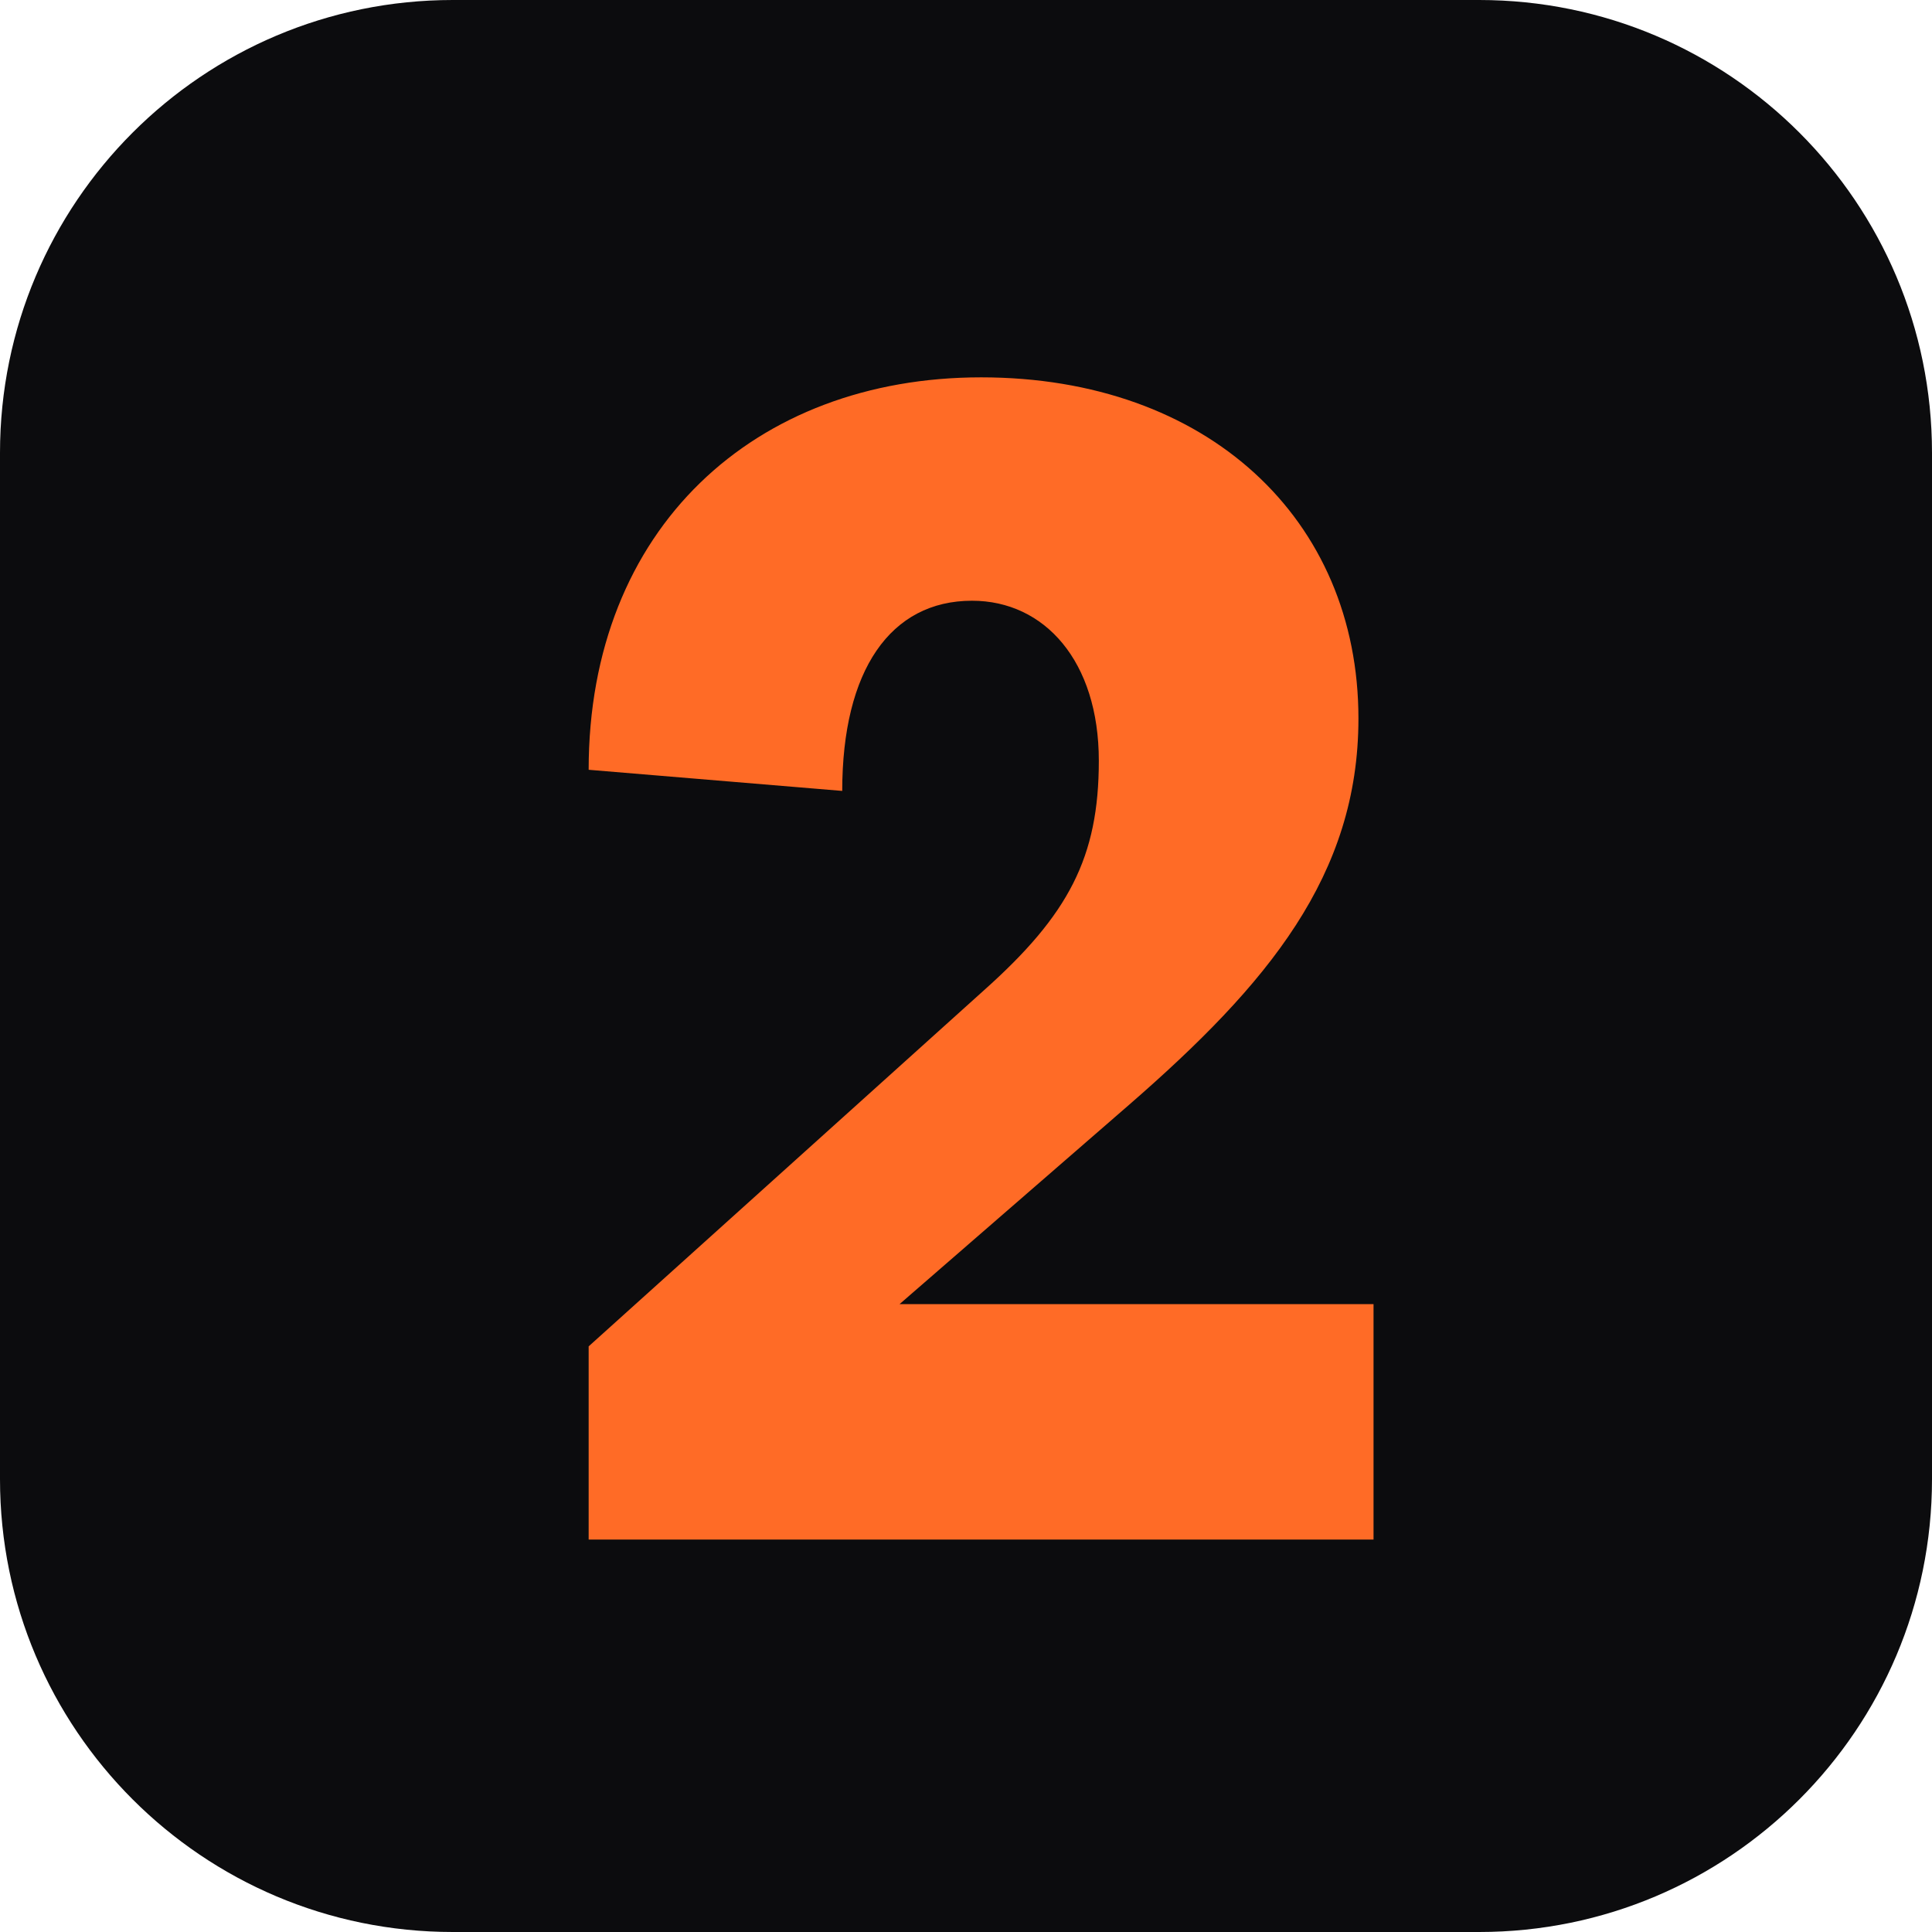
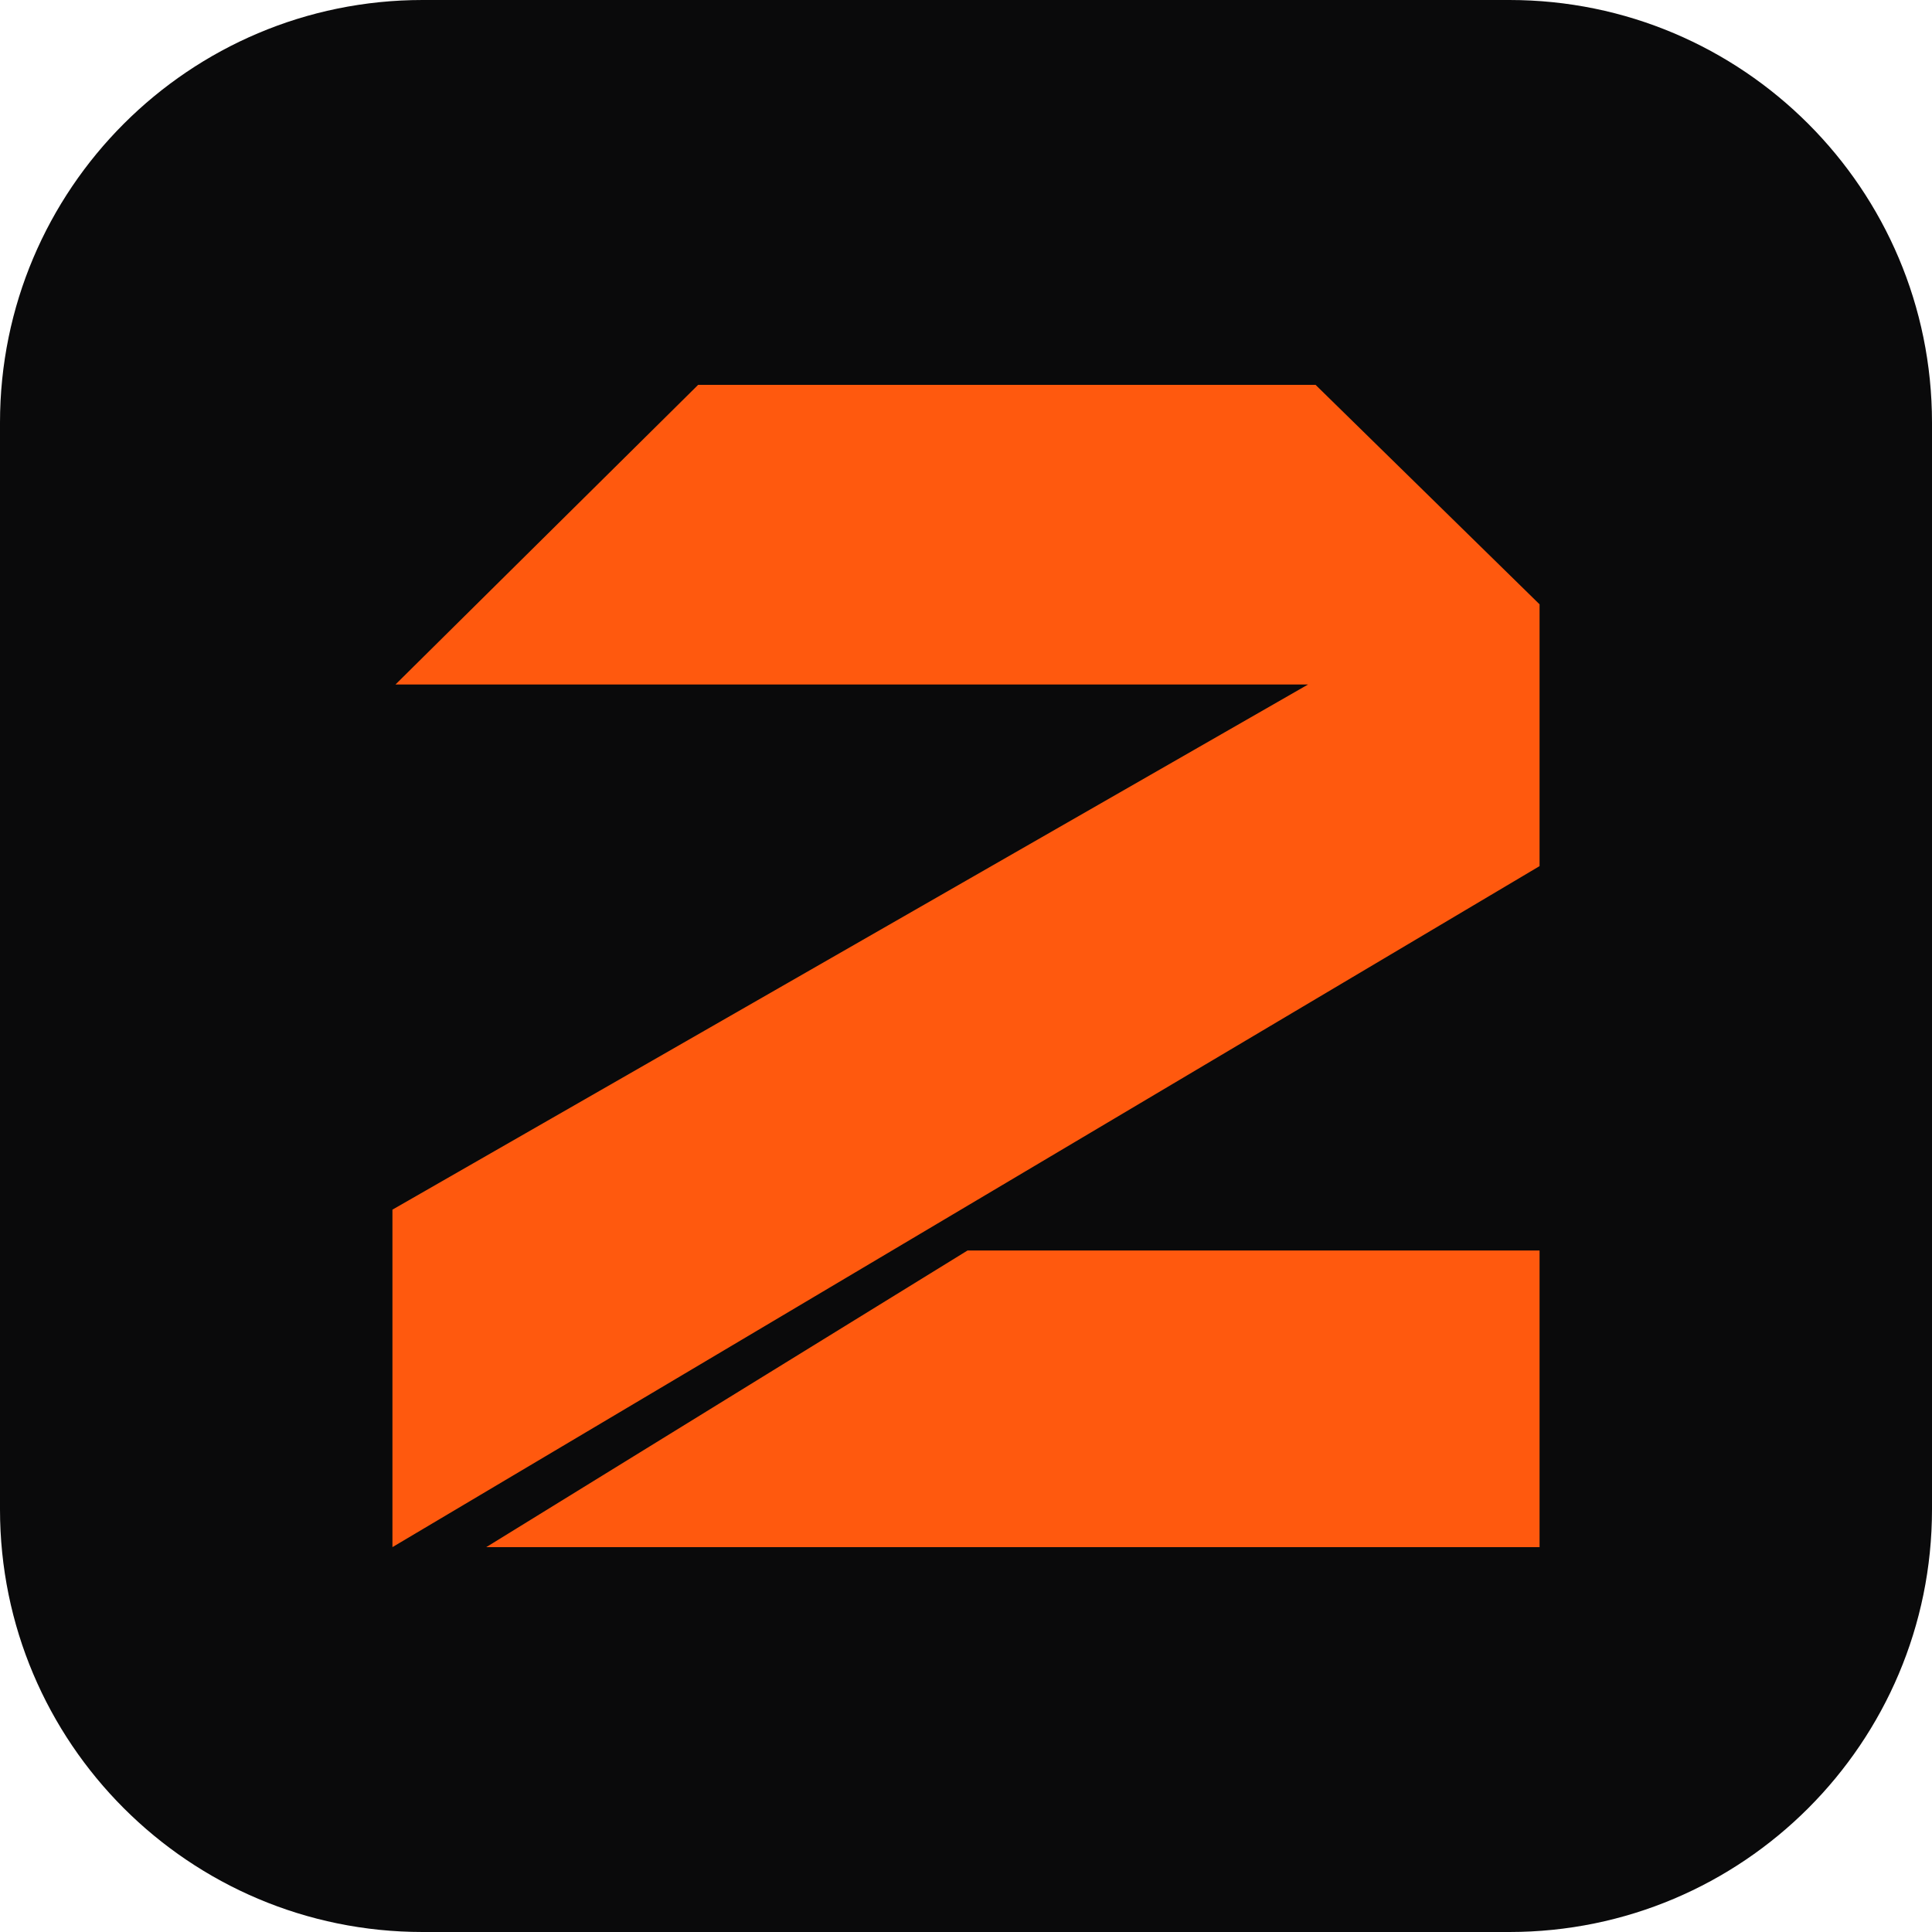
<svg xmlns="http://www.w3.org/2000/svg" viewBox="0 0 64 64">
-   <rect width="64" height="64" rx="15" fill="#0c0c0e" />
-   <path d="M19.5 25.5 C19.5 17.5 25 12.5 32.5 12.5 C40 12.5 45 17.2 45 23.8 C45 29 42 32.6 37.4 36.6 L29.8 43.2 H45.5 V51 H19.5 V44.6 L32.6 32.8 C35.4 30.3 36.4 28.4 36.4 25.2 C36.4 21.9 34.6 19.9 32.2 19.9 C29.5 19.9 27.9 22.2 27.9 26.2 Z" fill="#ff6b26" />
+   <rect width="64" height="64" rx="14" fill="#0a0a0b" />
+   <svg x="13" y="12" width="38" height="40" viewBox="20 60 758 768">
+     <path fill="#ff590e" d="M222 60H630L778 205V378L20 828V605L625 258H22Z M400 632H778V828H82Z" />
+   </svg>
</svg>
